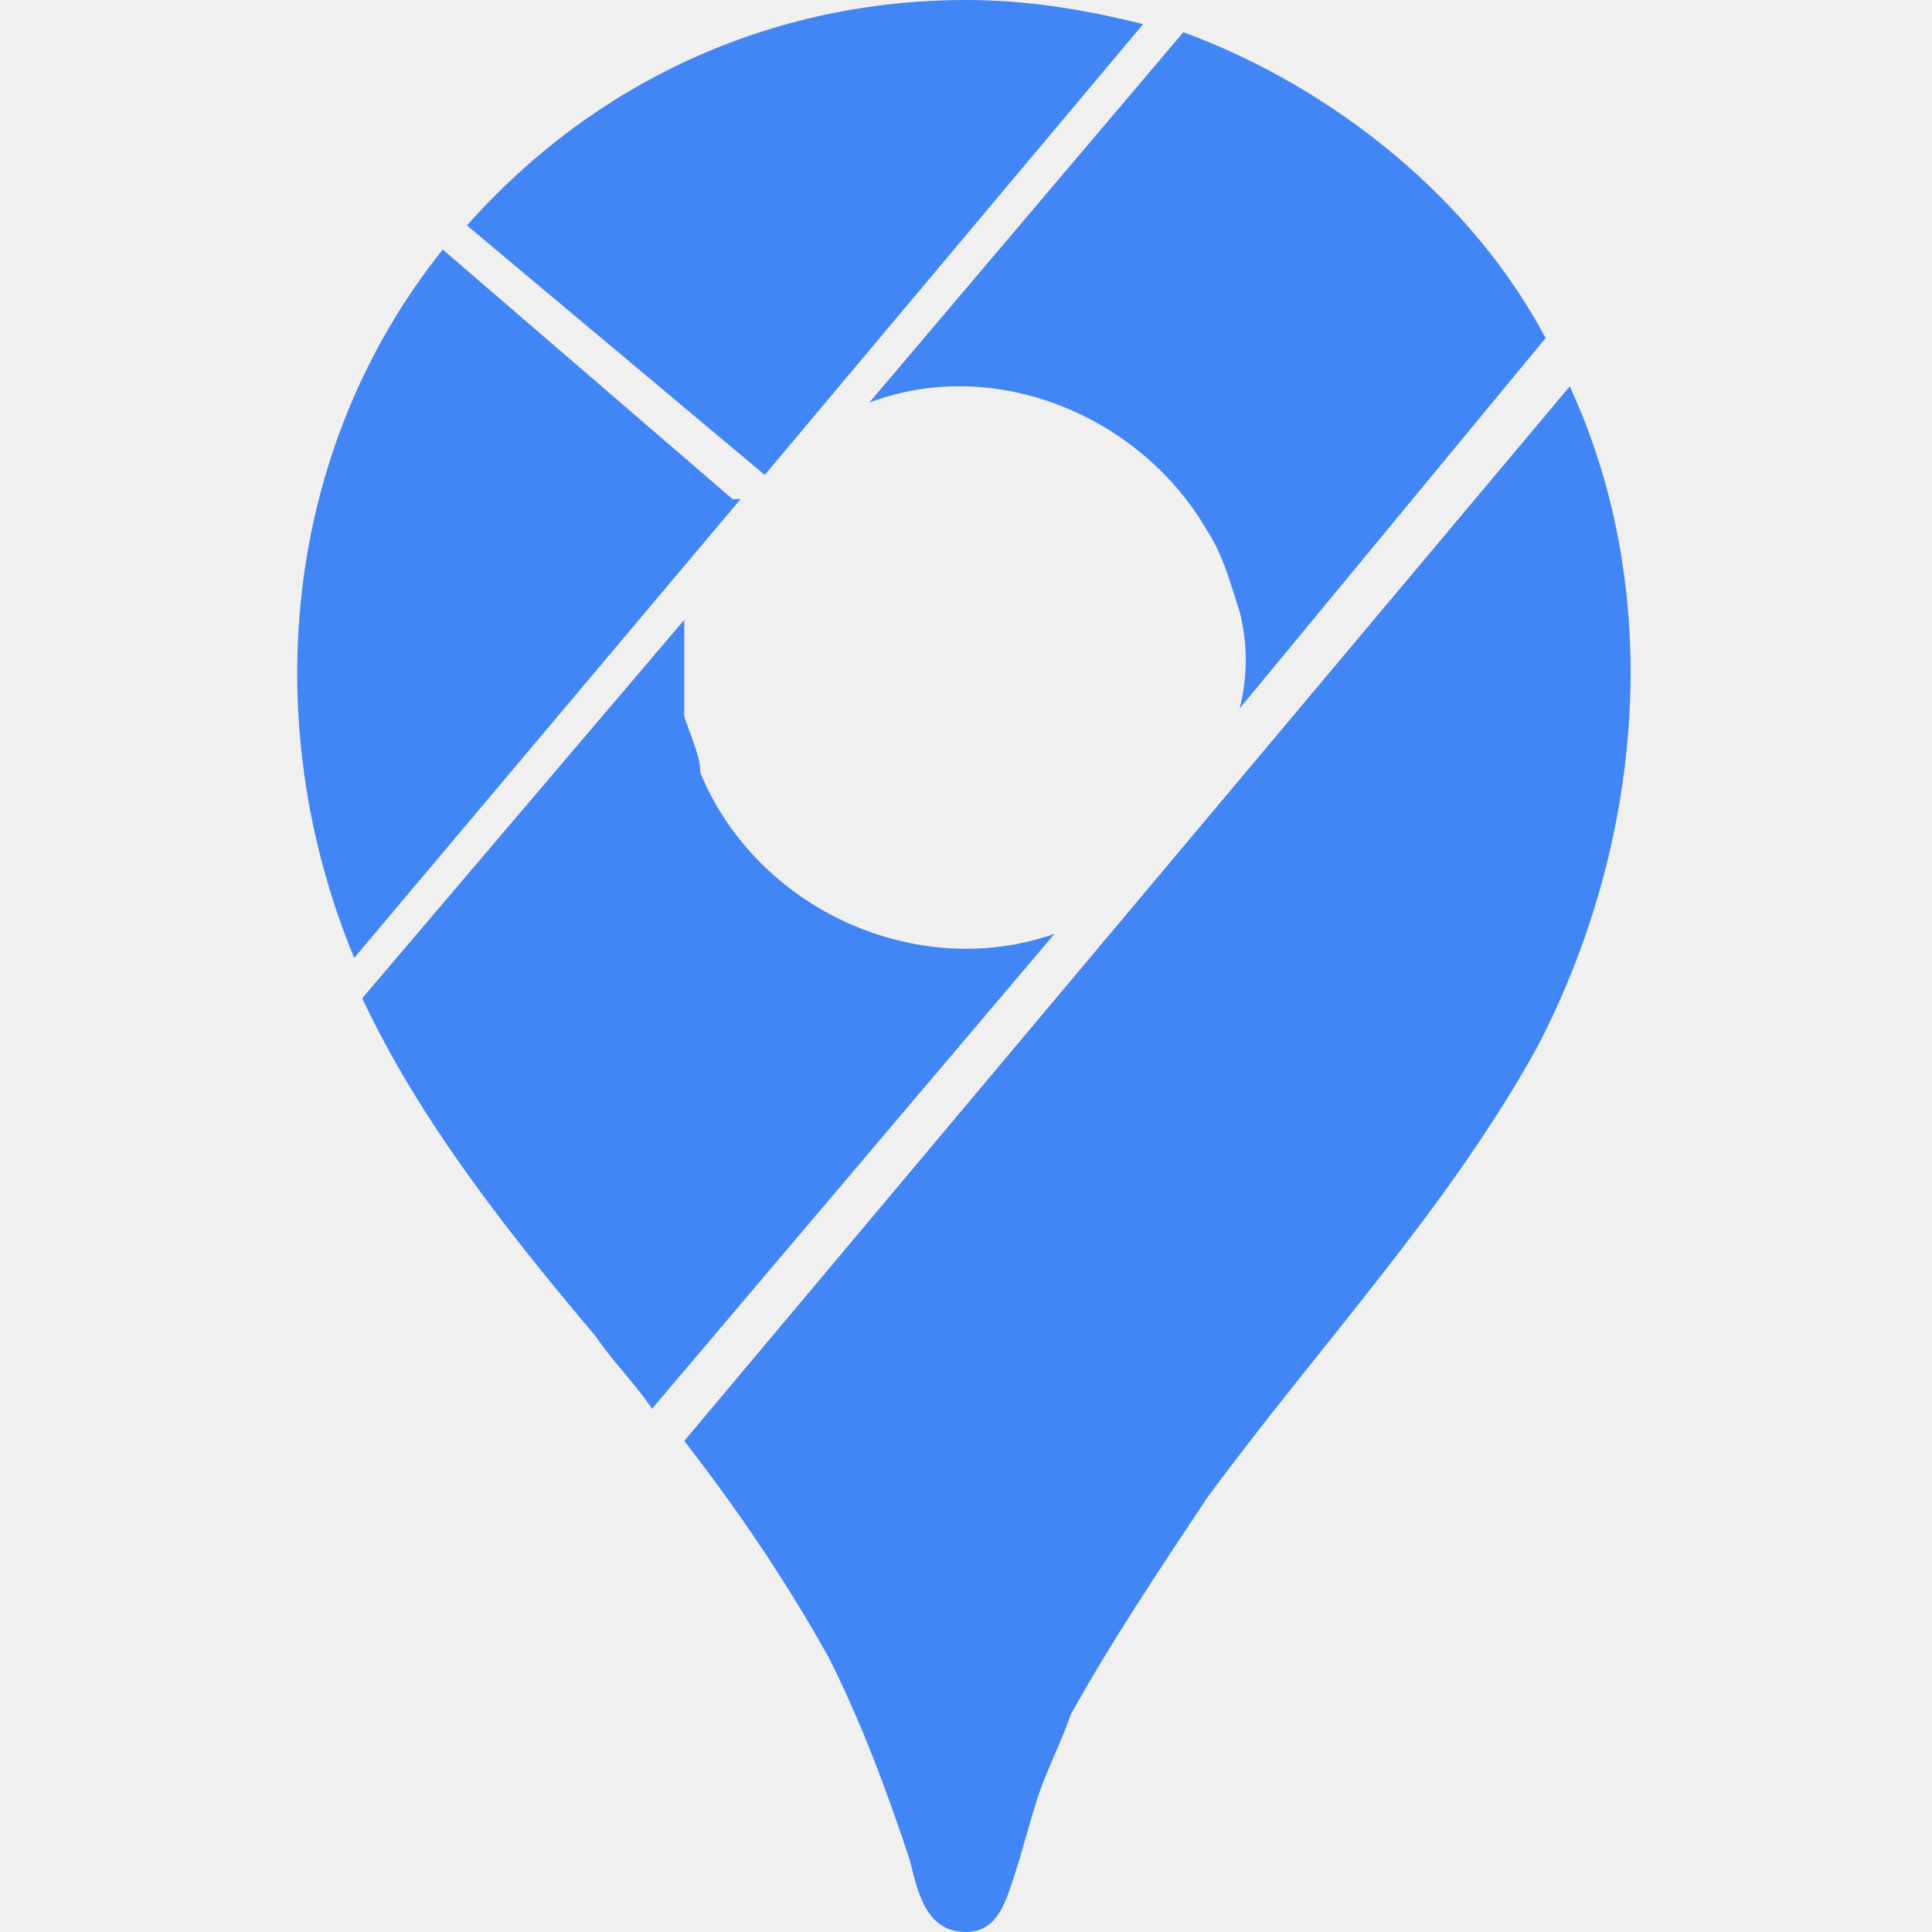
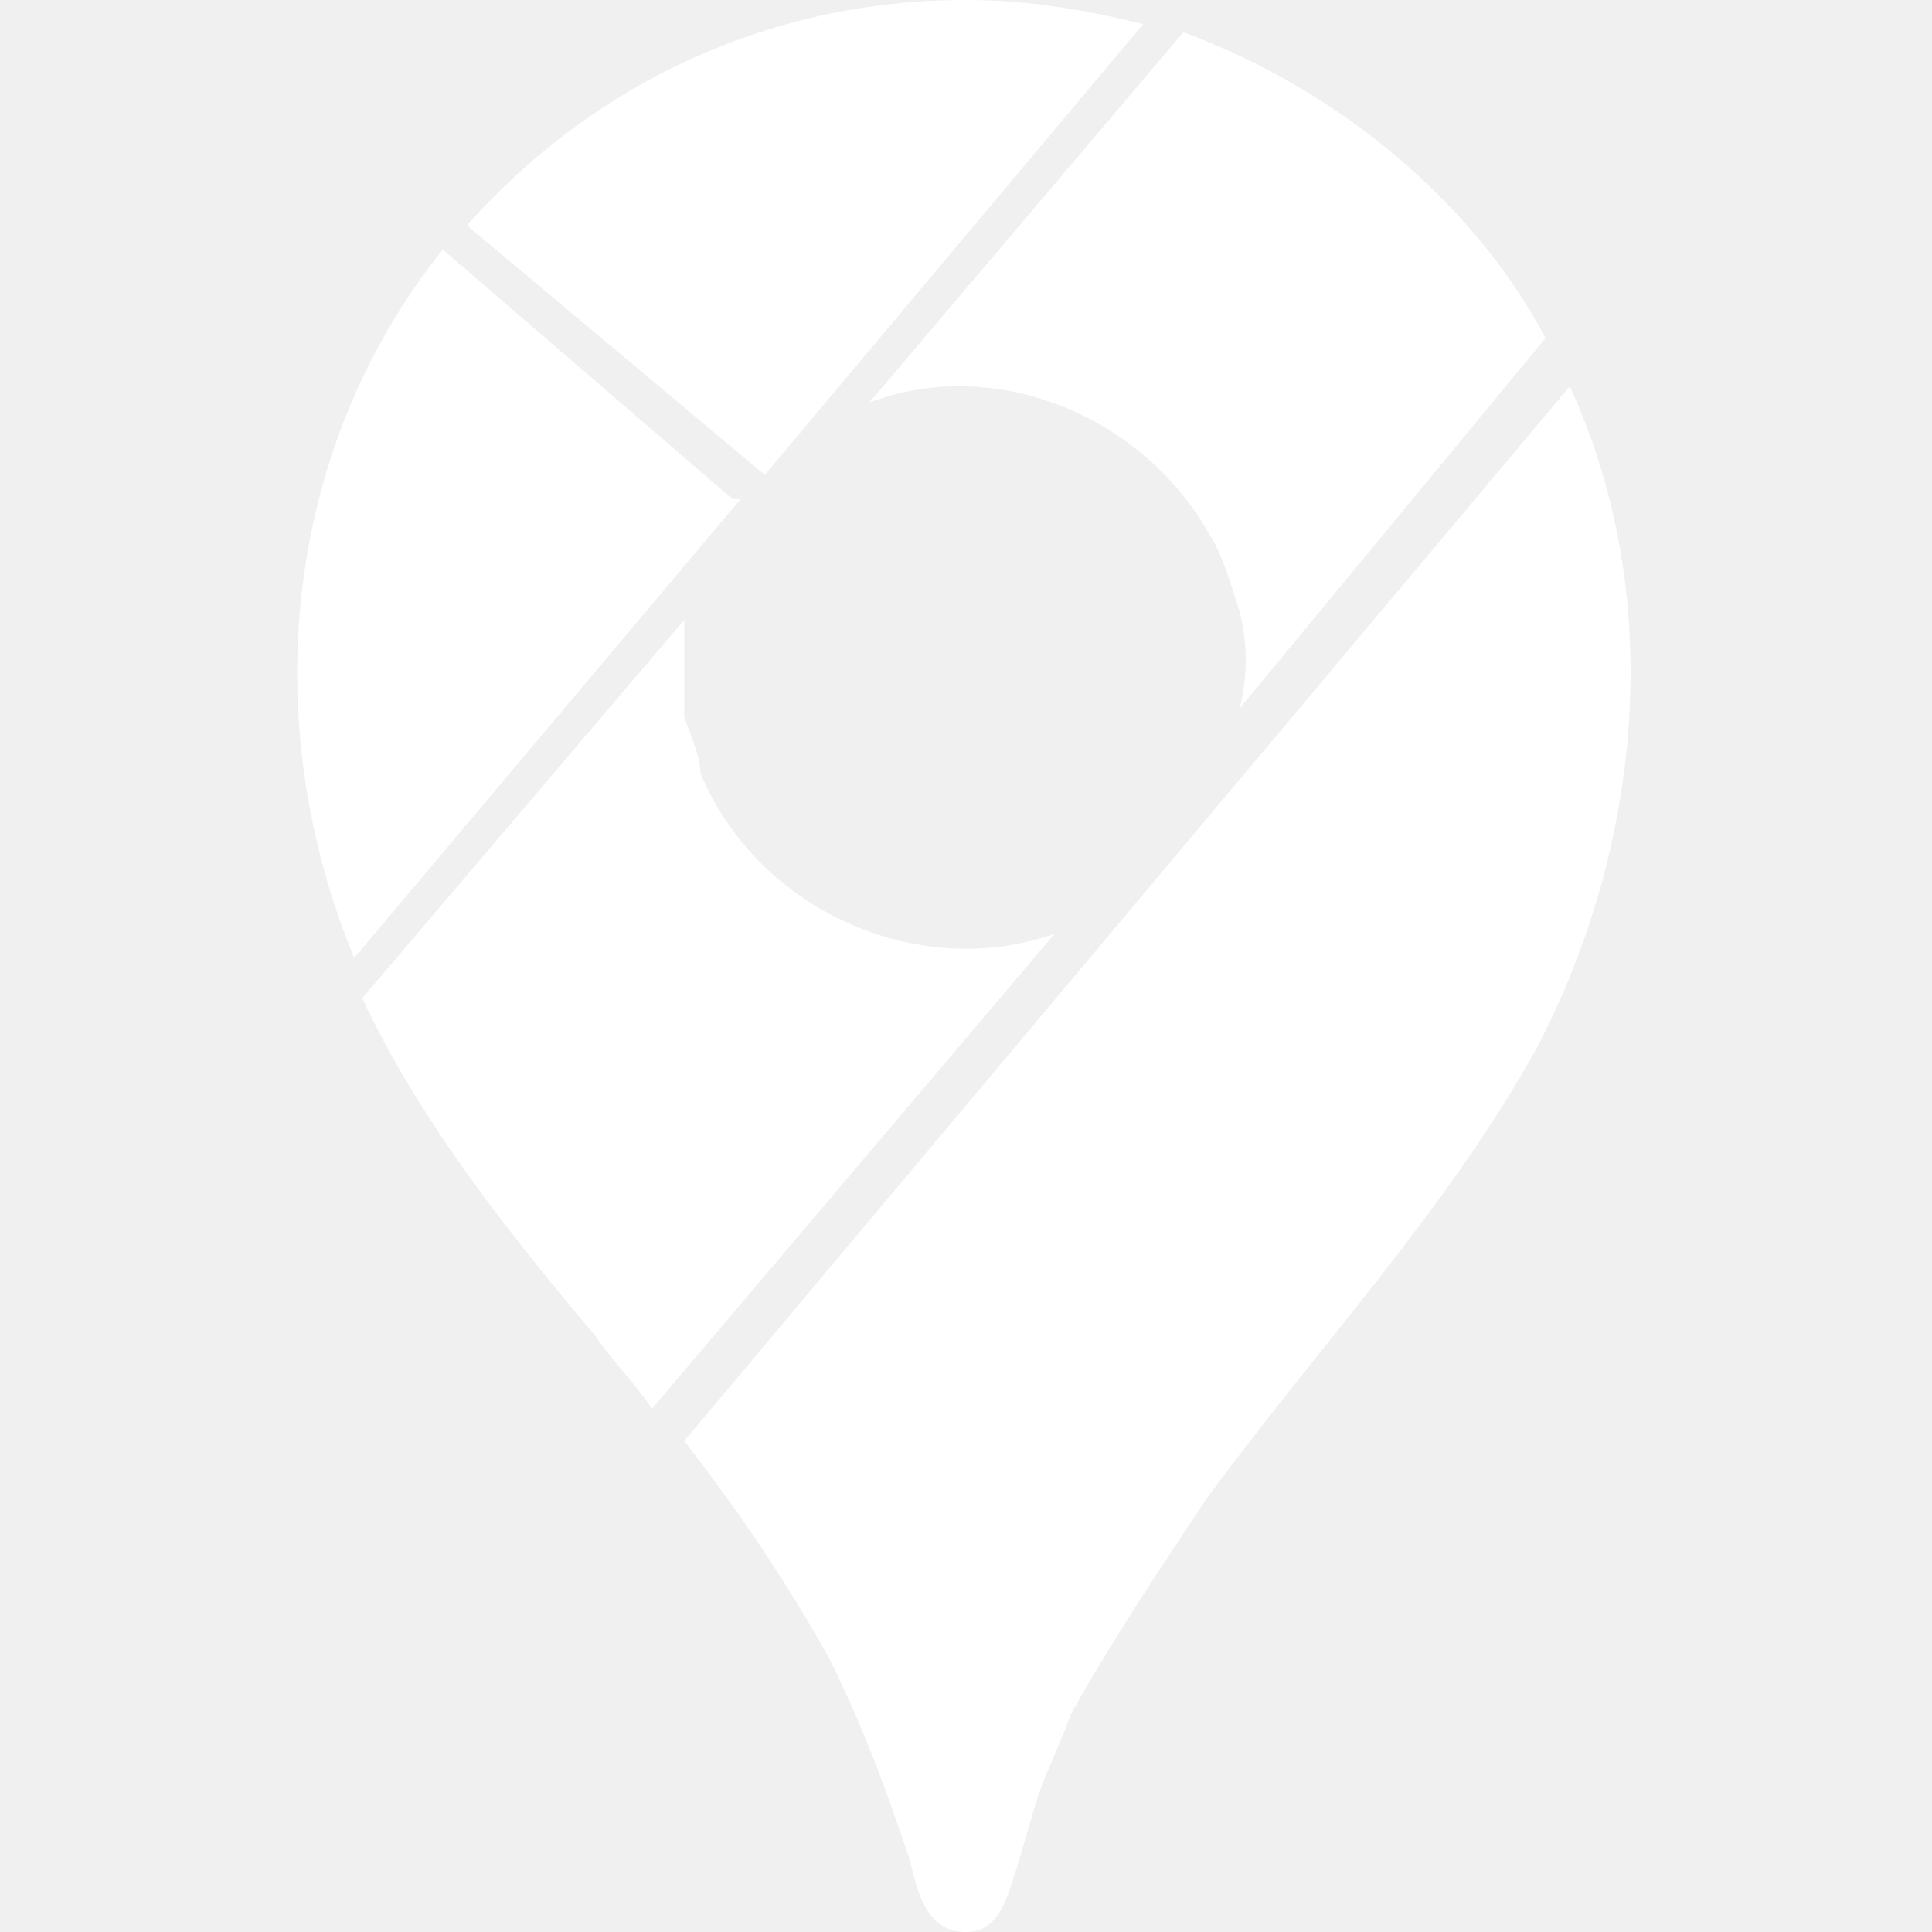
<svg xmlns="http://www.w3.org/2000/svg" version="1.1" id="Layer_1" x="0px" y="0px" viewBox="0 0 24 24" style="enable-background:new 0 0 24 24;" xml:space="preserve">
  <style type="text/css">
- 	.st0{fill:#4285F4;}
+ 	.st0{fill:#FFFFFF;}
</style>
-   <path class="st0" d="M19.5,4.8c1.2,2.6,0.9,5.7-0.4,8.2c-1.1,2-2.7,3.7-4.1,5.6c-0.6,0.9-1.2,1.8-1.7,2.7c-0.1,0.3-0.3,0.7-0.4,1  c-0.1,0.3-0.2,0.7-0.3,1C12.5,23.6,12.4,24,12,24h0c-0.5,0-0.6-0.5-0.7-0.9c-0.3-0.9-0.6-1.7-1-2.5c-0.5-0.9-1.1-1.8-1.8-2.7  L19.5,4.8z M8.5,7.7l-4,4.7c0.7,1.5,1.8,2.9,2.9,4.2c0.2,0.3,0.5,0.6,0.7,0.9l5-5.9l0,0c-1.7,0.6-3.7-0.3-4.4-2  C8.7,9.4,8.6,9.2,8.5,8.9C8.5,8.5,8.5,8.1,8.5,7.7C8.5,7.7,8.5,7.7,8.5,7.7z M5.5,3.1L5.5,3.1C3.5,5.6,3.2,9,4.4,11.9l4.8-5.7  L9.1,6.2C9.1,6.2,5.5,3.1,5.5,3.1z M14.7,0.4L10.8,5c0,0,0,0,0,0c1.6-0.6,3.4,0.2,4.2,1.6c0.2,0.3,0.3,0.7,0.4,1  c0.1,0.4,0.1,0.8,0,1.2l0,0l3.8-4.6C18.3,2.5,16.6,1.1,14.7,0.4C14.7,0.4,14.7,0.4,14.7,0.4z M9.5,5.9l4.7-5.6l0,0  C13.4,0.1,12.7,0,12,0C9.6,0,7.4,1,5.8,2.8l0,0L9.5,5.9z" />
+   <path class="st0" d="M19.5,4.8c1.2,2.6,0.9,5.7-0.4,8.2c-1.1,2-2.7,3.7-4.1,5.6c-0.6,0.9-1.2,1.8-1.7,2.7c-0.1,0.3-0.3,0.7-0.4,1  c-0.1,0.3-0.2,0.7-0.3,1S12.4,24,12,24l0,0c-0.5,0-0.6-0.5-0.7-0.9c-0.3-0.9-0.6-1.7-1-2.5c-0.5-0.9-1.1-1.8-1.8-2.7L19.5,4.8z   M8.5,7.7l-4,4.7c0.7,1.5,1.8,2.9,2.9,4.2c0.2,0.3,0.5,0.6,0.7,0.9l5-5.9l0,0c-1.7,0.6-3.7-0.3-4.4-2c0-0.2-0.1-0.4-0.2-0.7  C8.5,8.5,8.5,8.1,8.5,7.7L8.5,7.7z M5.5,3.1L5.5,3.1c-2,2.5-2.3,5.9-1.1,8.8l4.8-5.7H9.1L5.5,3.1z M14.7,0.4L10.8,5l0,0  c1.6-0.6,3.4,0.2,4.2,1.6c0.2,0.3,0.3,0.7,0.4,1c0.1,0.4,0.1,0.8,0,1.2l0,0l3.8-4.6C18.3,2.5,16.6,1.1,14.7,0.4L14.7,0.4z M9.5,5.9  l4.7-5.6l0,0C13.4,0.1,12.7,0,12,0C9.6,0,7.4,1,5.8,2.8l0,0L9.5,5.9z" />
</svg>
